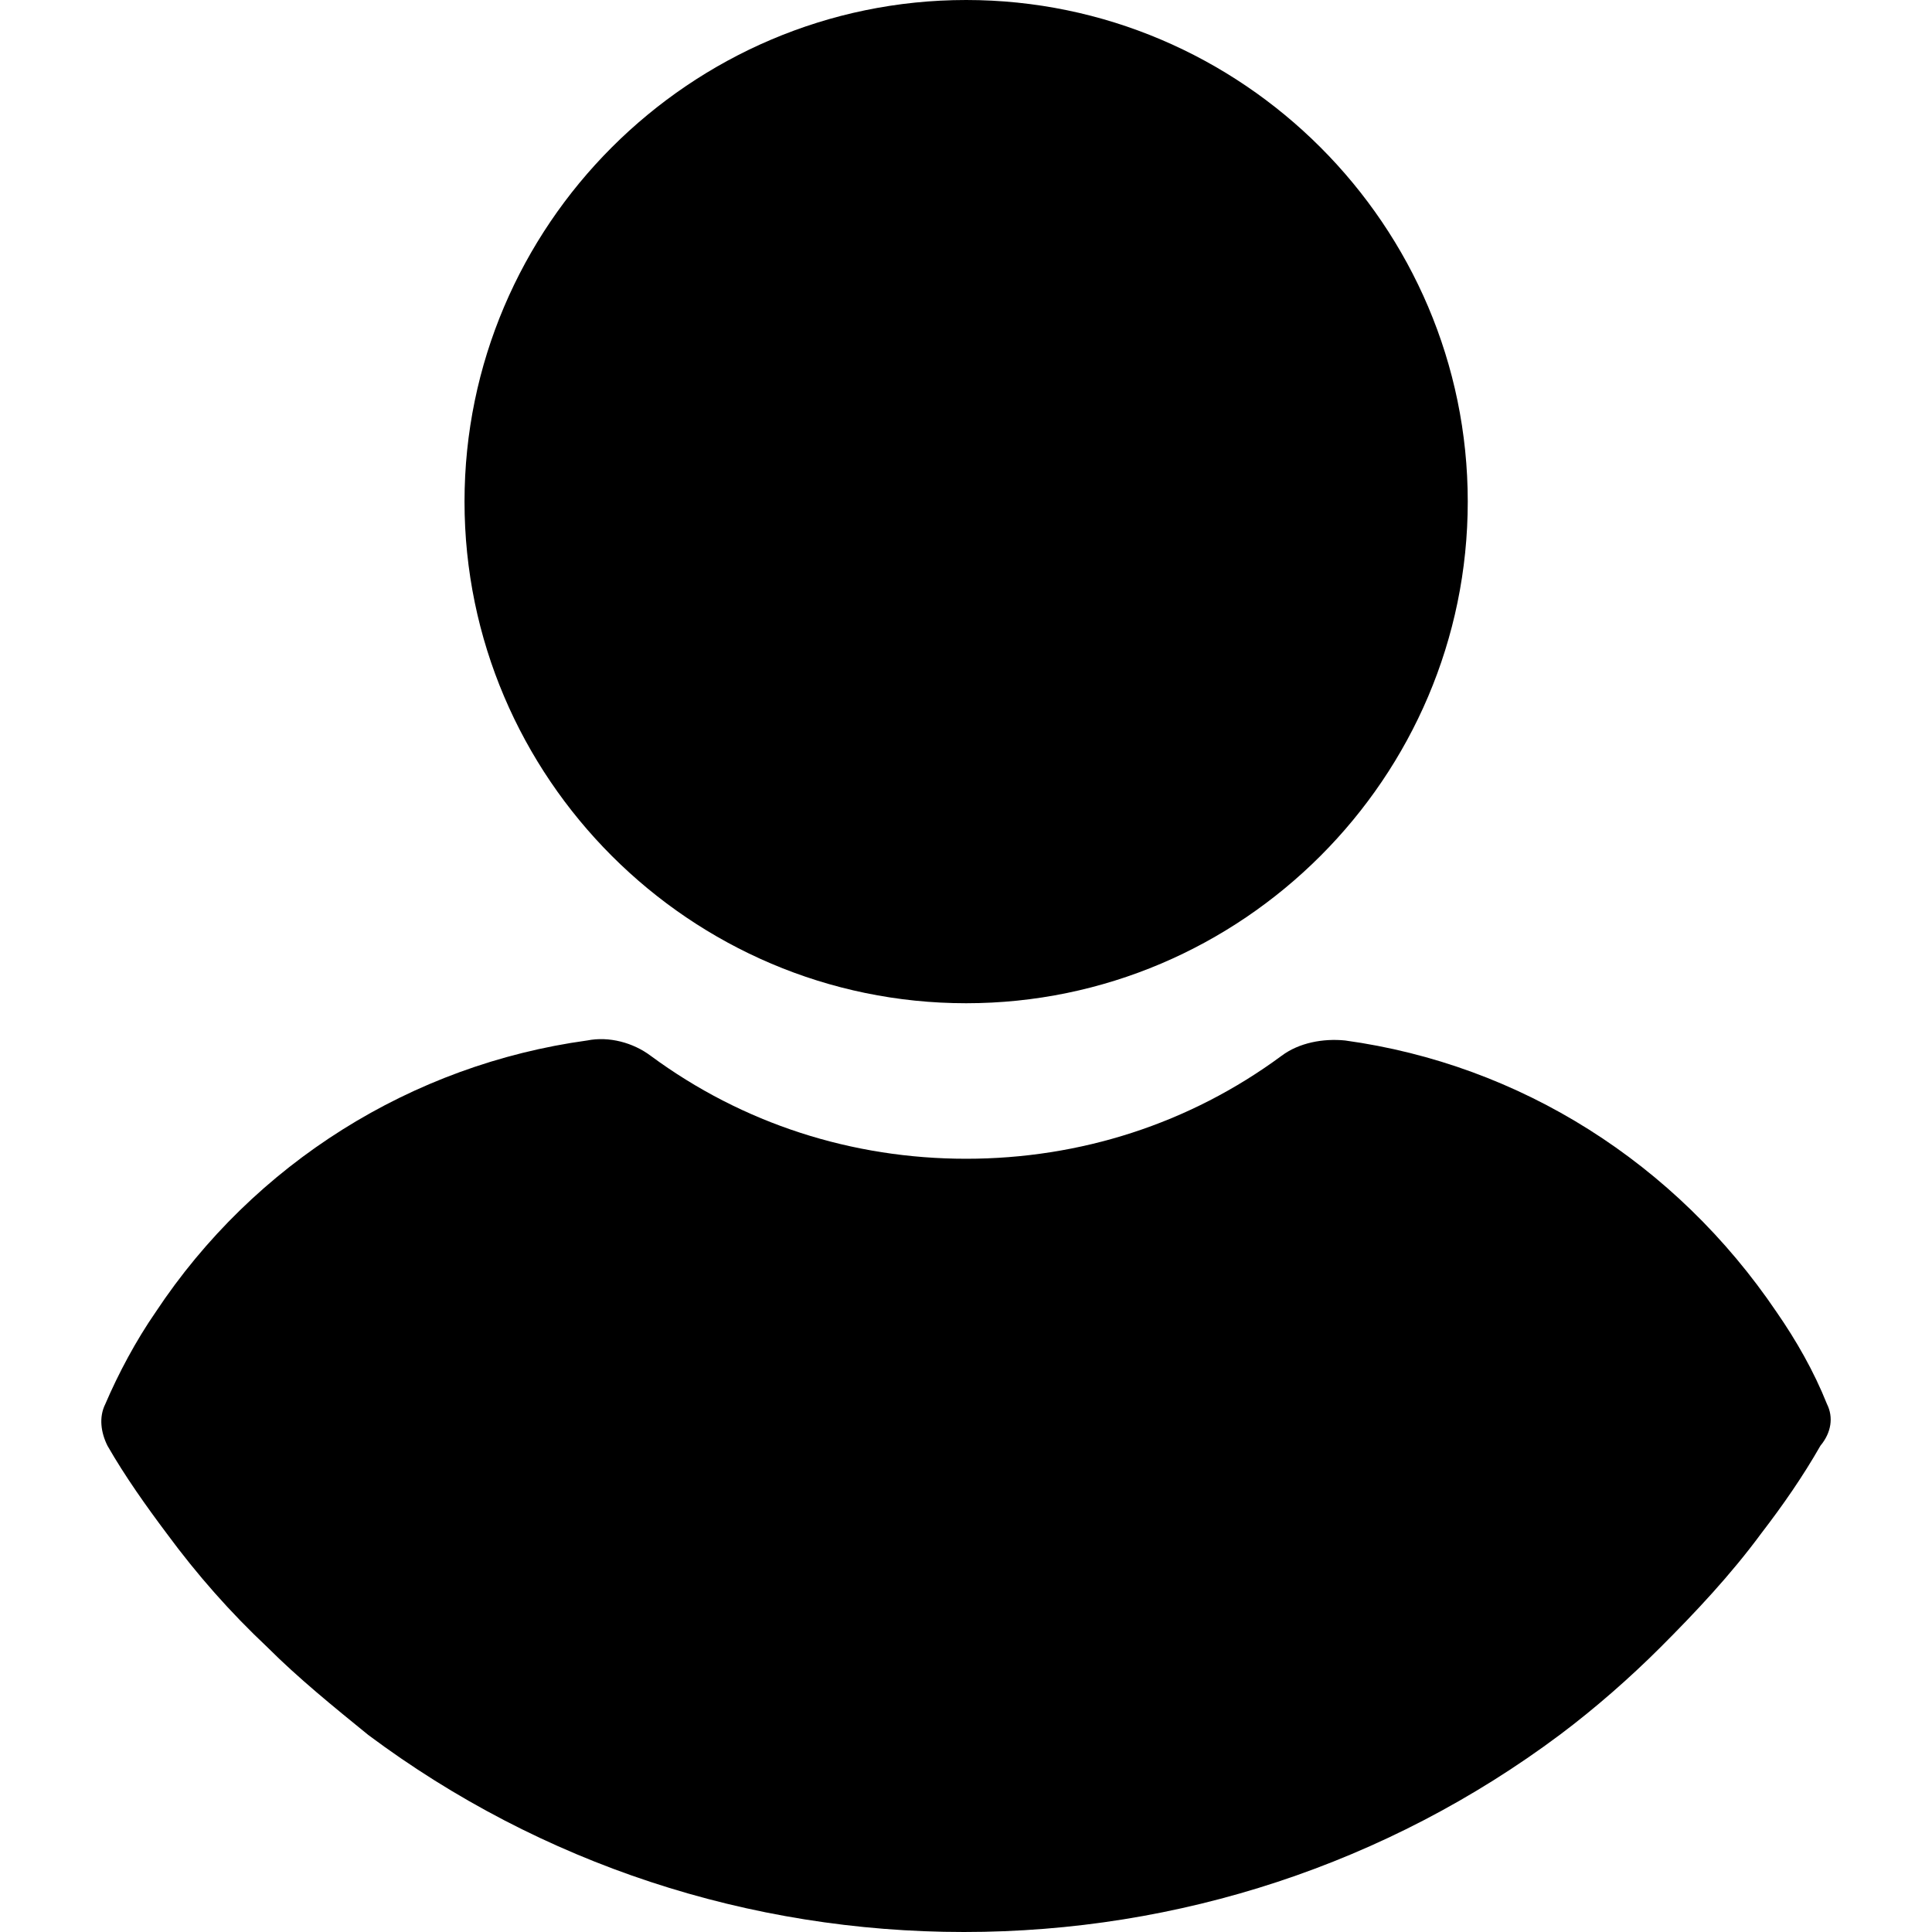
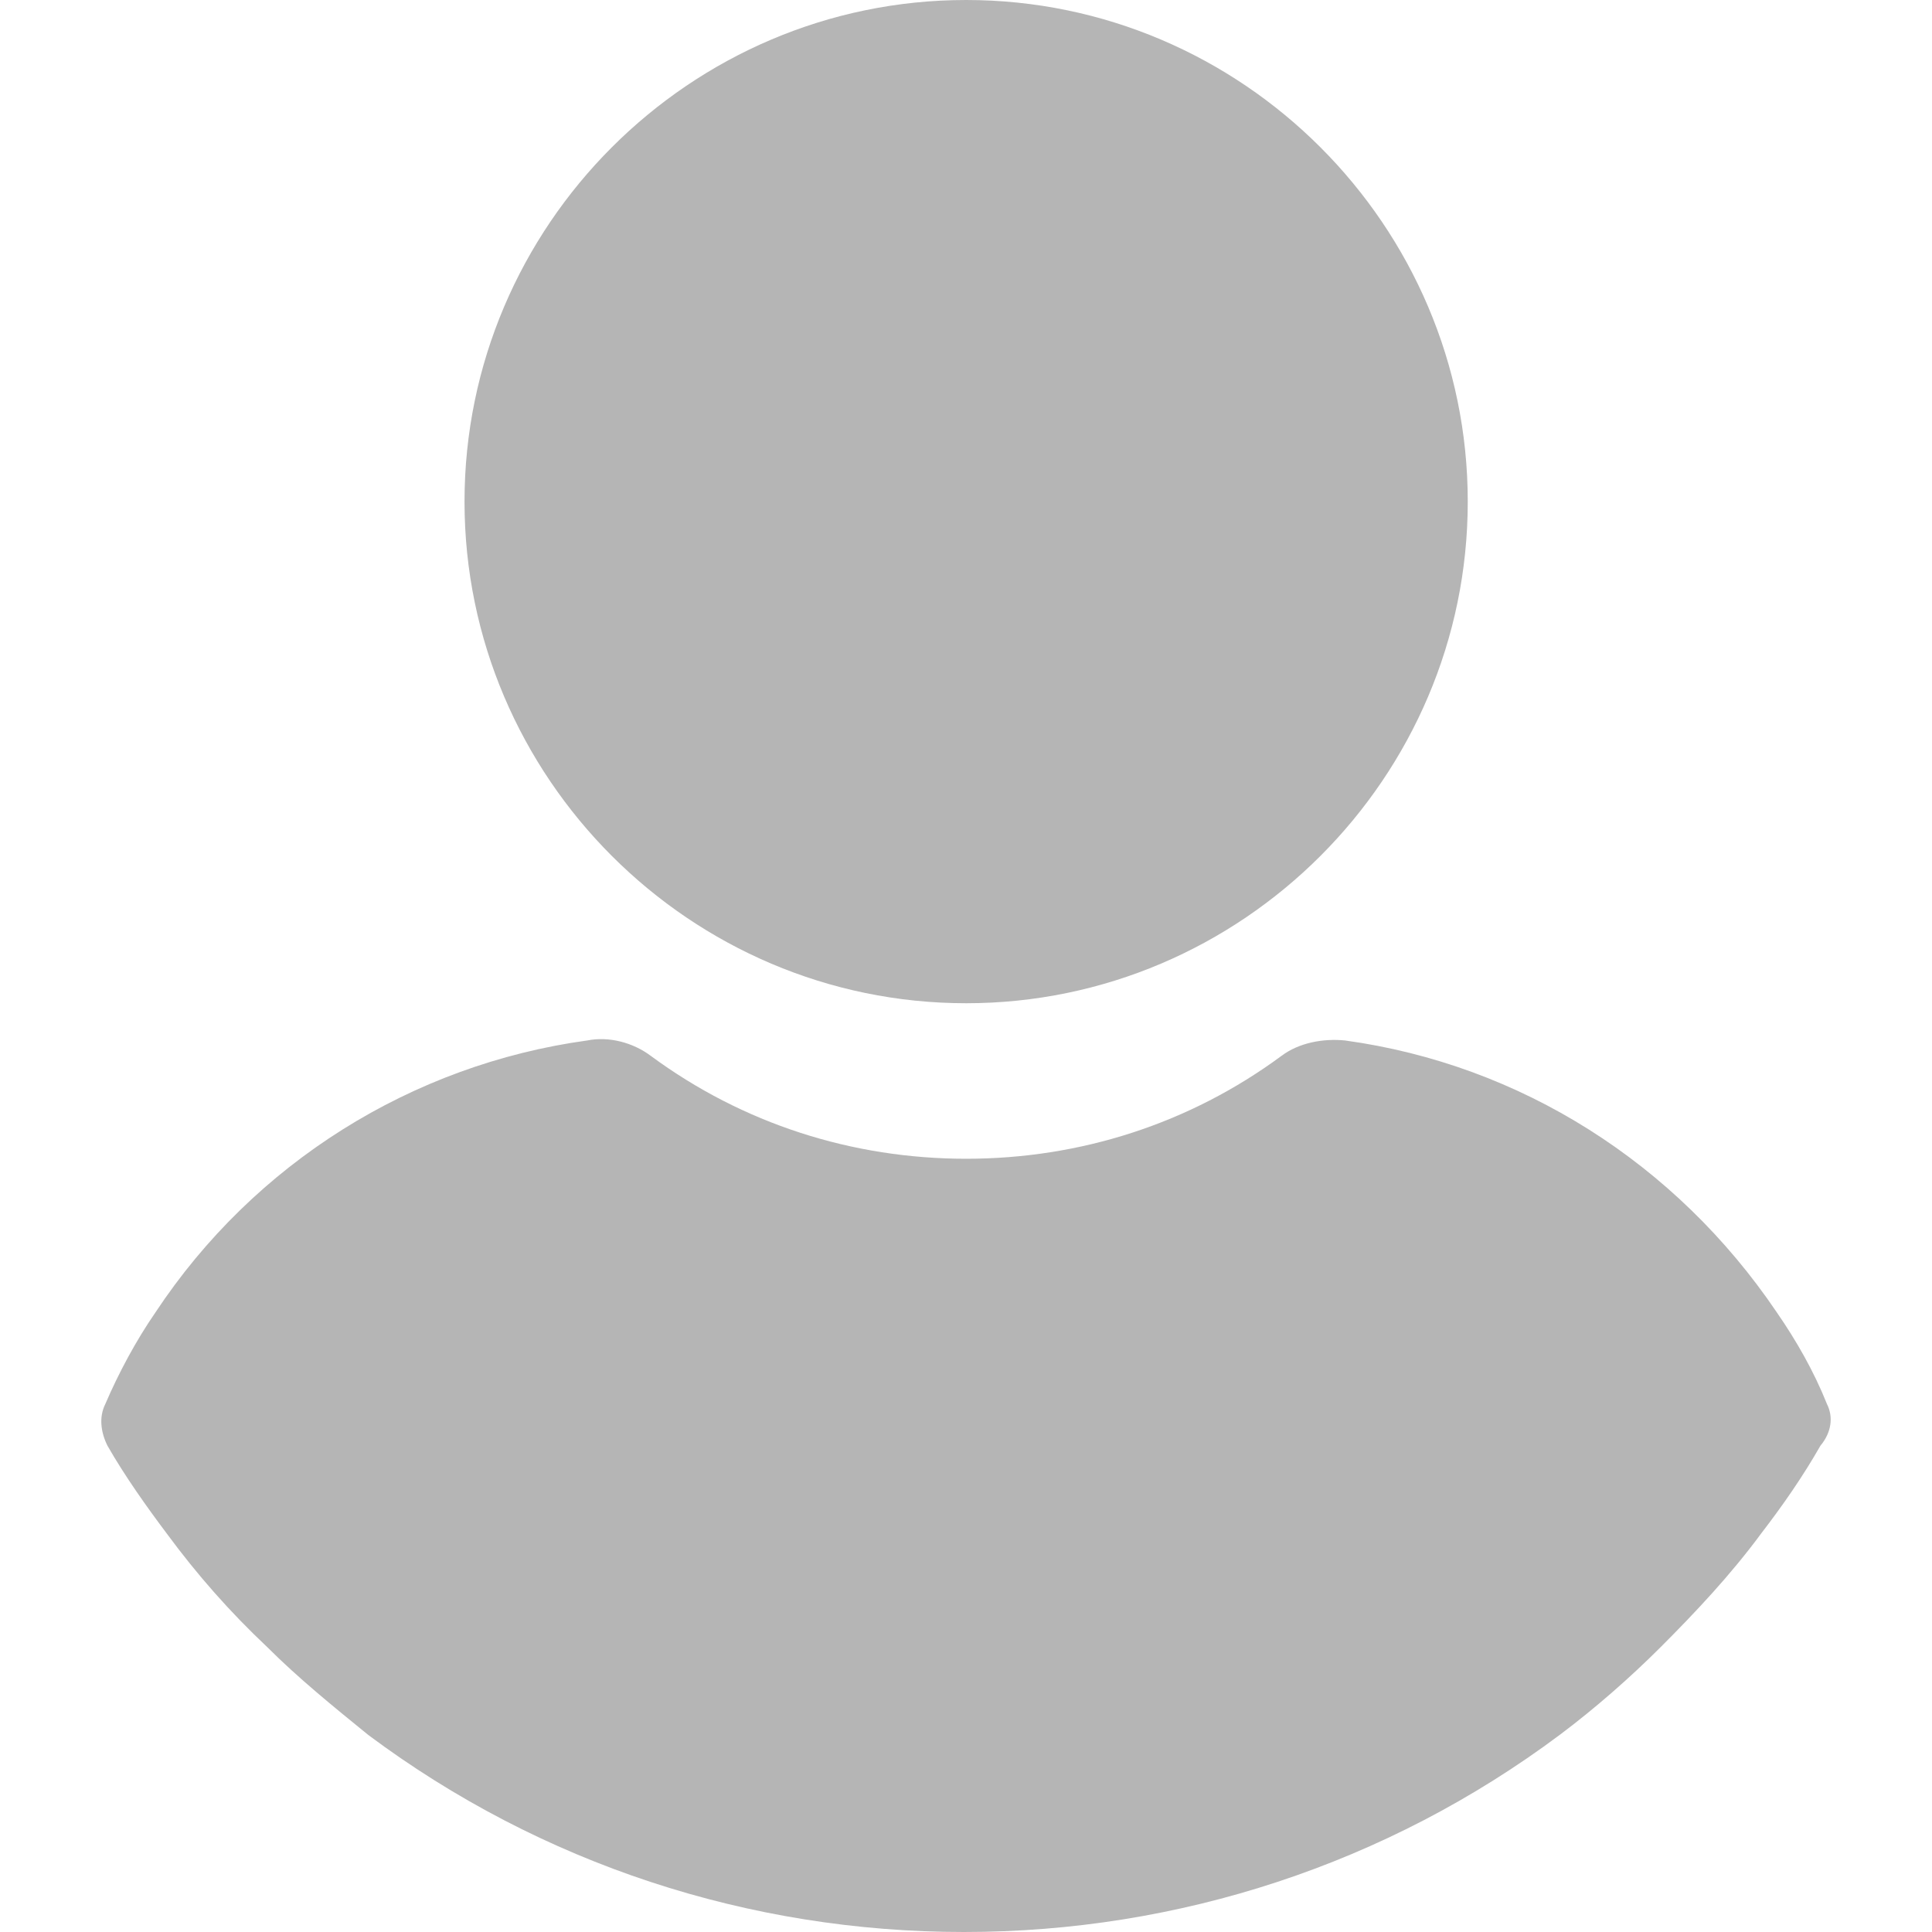
- <svg xmlns="http://www.w3.org/2000/svg" version="1.1" id="Capa_1" x="0px" y="0px" viewBox="0 0 460.8 460.8" style="enable-background:new 0 0 460.8 460.8;" xml:space="preserve">
+ <svg xmlns="http://www.w3.org/2000/svg" version="1.1" id="Capa_1" x="0px" y="0px" viewBox="0 0 460.8 460.8" style="enable-background:new 0 0 460.8 460.8;" xml:space="preserve" fill="#B5B5B5">
  <g>
    <g>
      <g>
        <path d="M230.432,239.282c65.829,0,119.641-53.812,119.641-119.641C350.073,53.812,296.261,0,230.432,0     S110.792,53.812,110.792,119.641S164.604,239.282,230.432,239.282z" />
        <path d="M435.755,334.89c-3.135-7.837-7.314-15.151-12.016-21.943c-24.033-35.527-61.126-59.037-102.922-64.784     c-5.224-0.522-10.971,0.522-15.151,3.657c-21.943,16.196-48.065,24.555-75.233,24.555s-53.29-8.359-75.233-24.555     c-4.18-3.135-9.927-4.702-15.151-3.657c-41.796,5.747-79.412,29.257-102.922,64.784c-4.702,6.792-8.882,14.629-12.016,21.943     c-1.567,3.135-1.045,6.792,0.522,9.927c4.18,7.314,9.404,14.629,14.106,20.898c7.314,9.927,15.151,18.808,24.033,27.167     c7.314,7.314,15.673,14.106,24.033,20.898c41.273,30.825,90.906,47.02,142.106,47.02s100.833-16.196,142.106-47.02     c8.359-6.269,16.718-13.584,24.033-20.898c8.359-8.359,16.718-17.241,24.033-27.167c5.224-6.792,9.927-13.584,14.106-20.898     C436.8,341.682,437.322,338.024,435.755,334.89z" />
      </g>
    </g>
  </g>
  <g>
</g>
  <g>
</g>
  <g>
</g>
  <g>
</g>
  <g>
</g>
  <g>
</g>
  <g>
</g>
  <g>
</g>
  <g>
</g>
  <g>
</g>
  <g>
</g>
  <g>
</g>
  <g>
</g>
  <g>
</g>
  <g>
</g>
</svg>
